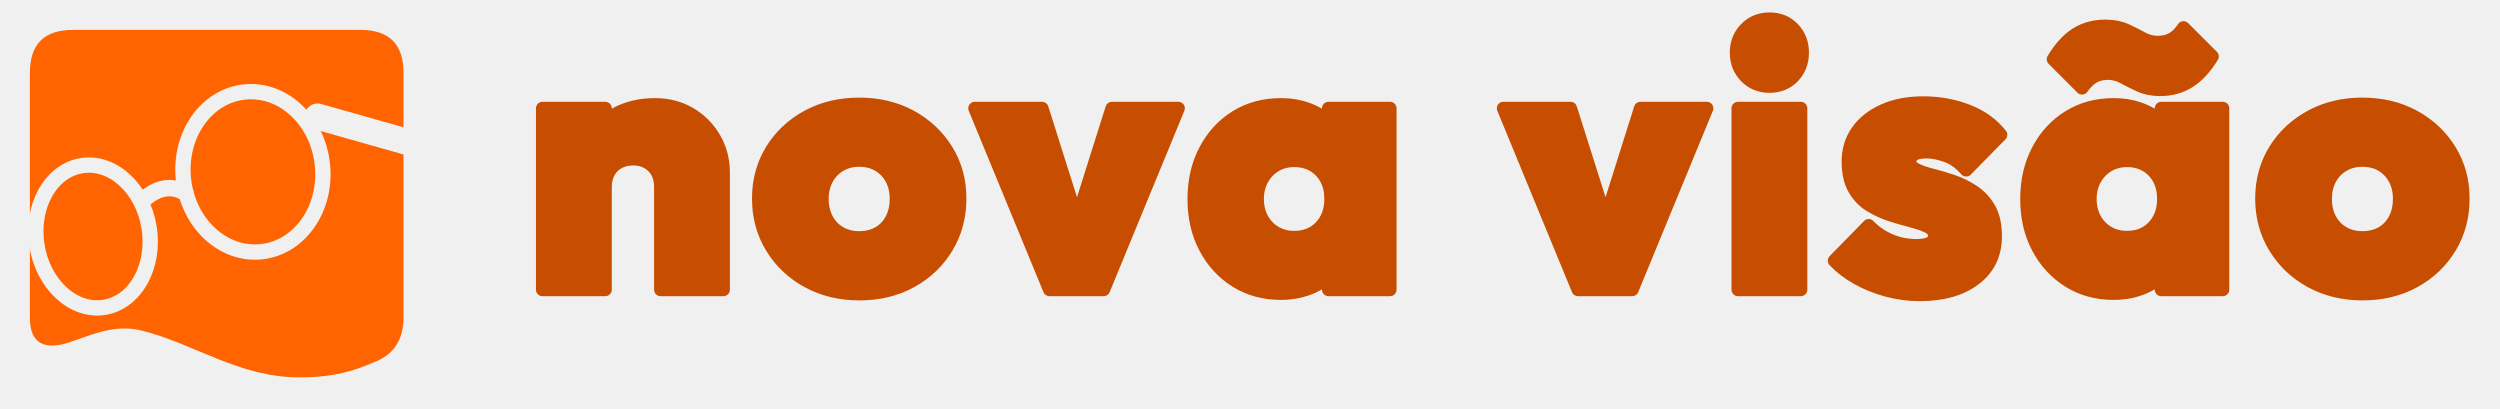
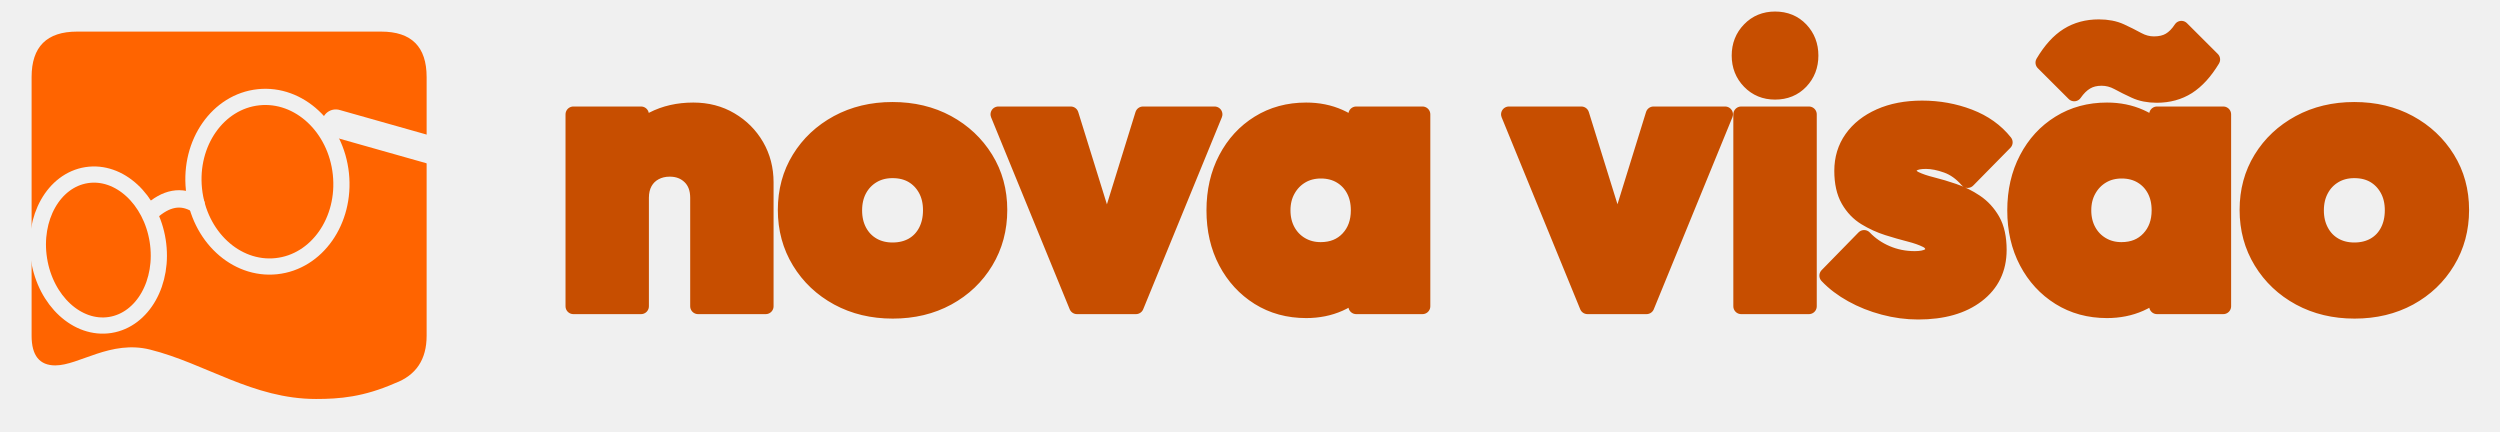
- <svg xmlns="http://www.w3.org/2000/svg" viewBox="0 0 501.87 82" role="img" aria-label="Nova Visão ótica">
+ <svg xmlns="http://www.w3.org/2000/svg" viewBox="0 0 474.65 82" role="img" aria-label="Nova Visão ótica">
  <defs>
    <mask id="k" maskUnits="userSpaceOnUse" x="-30" y="-30" width="170" height="170">
      <rect x="-30" y="-30" width="170" height="170" fill="#fff" />
      <g>
        <g fill="none" stroke="#000" stroke-width="4.1" stroke-linecap="round">
          <ellipse cx="16.9" cy="55.3" rx="15.2" ry="19.2" transform="rotate(-9 16.9 55.3)" />
          <ellipse cx="59.7" cy="38.0" rx="18.7" ry="21.5" transform="rotate(-6 59.7 38.0)" />
          <path d="M30.1 45.7Q36 40.3 41.6 43.6" stroke-width="4.4" />
        </g>
        <path d="M77 23.2L106 31.4" stroke="#000" stroke-width="7" stroke-linecap="round" fill="none" />
      </g>
    </mask>
  </defs>
  <g transform="translate(6 6) scale(0.75)">
    <g mask="url(#k)">
      <path d="M11.5 0H88.5Q100 0 100 11.5V77Q100 86 92 89C84 92.5 78 93 72 93C56 93 44 84 30 80.5C20 78 12 84.5 6 84.5Q0 84.5 0 77V11.5Q0 0 11.5 0Z" fill="#FF6400" />
    </g>
  </g>
-   <path d="M132.61 58.15L132.61 37.55Q132.61 34.94 131.05 33.42Q129.50 31.91 127.10 31.91Q125.48 31.91 124.20 32.59Q122.93 33.28 122.22 34.55Q121.51 35.83 121.51 37.55L116.61 35.24Q116.61 30.89 118.53 27.69Q120.45 24.50 123.82 22.75Q127.19 21.00 131.46 21.00Q135.43 21.00 138.54 22.84Q141.64 24.69 143.43 27.78Q145.22 30.87 145.22 34.68L145.22 58.15L132.61 58.15ZM108.90 58.15L108.90 21.74L121.51 21.74L121.51 58.15L108.90 58.15ZM172.52 59.00Q166.74 59.00 162.16 56.50Q157.57 54.00 154.92 49.65Q152.27 45.30 152.27 39.87Q152.27 34.45 154.89 30.17Q157.52 25.89 162.10 23.39Q166.69 20.90 172.47 20.90Q178.28 20.90 182.84 23.38Q187.39 25.87 190.05 30.16Q192.70 34.45 192.70 39.87Q192.70 45.30 190.07 49.65Q187.44 54.00 182.89 56.50Q178.33 59.00 172.52 59.00ZM172.47 47.71Q174.71 47.71 176.39 46.74Q178.07 45.77 178.99 44.00Q179.91 42.23 179.91 39.92Q179.91 37.61 178.96 35.87Q178.00 34.12 176.35 33.15Q174.71 32.18 172.47 32.18Q170.31 32.18 168.63 33.18Q166.94 34.17 166.00 35.92Q165.05 37.66 165.05 39.97Q165.05 42.23 166.00 44.00Q166.94 45.77 168.63 46.74Q170.31 47.71 172.47 47.71ZM210.68 58.15L195.68 21.74L209.19 21.74L218.87 52.33L213.55 52.33L223.21 21.74L236.55 21.74L221.55 58.15L210.68 58.15ZM257.12 58.90Q252.06 58.90 248.12 56.44Q244.18 53.97 241.94 49.71Q239.69 45.45 239.69 39.97Q239.69 34.47 241.94 30.18Q244.18 25.89 248.12 23.44Q252.06 21.00 257.12 21.00Q260.60 21.00 263.46 22.29Q266.33 23.58 268.16 25.87Q270.00 28.16 270.36 31.11L270.36 48.78Q270.00 51.74 268.18 54.03Q266.35 56.31 263.48 57.60Q260.60 58.90 257.12 58.90ZM259.79 47.65Q263.11 47.65 265.14 45.49Q267.16 43.33 267.16 39.95Q267.16 37.66 266.26 35.95Q265.35 34.23 263.69 33.23Q262.03 32.24 259.84 32.24Q257.68 32.24 256.02 33.23Q254.36 34.23 253.39 35.97Q252.42 37.71 252.42 39.95Q252.42 42.18 253.37 43.92Q254.31 45.66 256.00 46.66Q257.68 47.65 259.79 47.65ZM266.69 58.15L266.69 48.38L268.52 39.50L266.69 30.70L266.69 21.74L279.05 21.74L279.05 58.15L266.69 58.15ZM316.78 58.15L301.79 21.74L315.29 21.74L324.98 52.33L319.66 52.33L329.31 21.74L342.65 21.74L327.66 58.15L316.78 58.15ZM348.90 58.15L348.90 21.74L361.51 21.74L361.51 58.15L348.90 58.15ZM355.20 17.33Q352.35 17.33 350.45 15.38Q348.56 13.42 348.56 10.57Q348.56 7.71 350.45 5.76Q352.35 3.80 355.20 3.80Q358.13 3.80 359.99 5.76Q361.84 7.71 361.84 10.57Q361.84 13.42 359.99 15.38Q358.13 17.33 355.20 17.33ZM385.37 59.15Q382.08 59.15 378.86 58.29Q375.64 57.43 372.90 55.90Q370.15 54.37 368.23 52.33L375.14 45.27Q376.95 47.17 379.43 48.23Q381.90 49.29 384.75 49.29Q386.49 49.29 387.42 48.80Q388.35 48.31 388.35 47.41Q388.35 46.18 387.08 45.54Q385.82 44.91 383.84 44.40Q381.87 43.89 379.68 43.20Q377.48 42.50 375.49 41.29Q373.49 40.09 372.25 37.95Q371.01 35.80 371.01 32.44Q371.01 28.96 372.87 26.32Q374.73 23.68 378.14 22.16Q381.54 20.64 386.11 20.64Q390.79 20.64 394.95 22.24Q399.12 23.85 401.66 27.06L394.70 34.13Q392.93 32.08 390.76 31.29Q388.59 30.50 386.75 30.50Q385.01 30.50 384.21 31.02Q383.40 31.53 383.40 32.39Q383.40 33.42 384.64 34.03Q385.88 34.65 387.85 35.14Q389.82 35.64 391.99 36.37Q394.16 37.10 396.13 38.41Q398.11 39.72 399.35 41.87Q400.58 44.02 400.58 47.46Q400.58 52.83 396.47 55.99Q392.35 59.15 385.37 59.15ZM424.29 58.90Q419.24 58.90 415.30 56.44Q411.36 53.97 409.11 49.71Q406.86 45.45 406.86 39.97Q406.86 34.47 409.11 30.18Q411.36 25.89 415.30 23.44Q419.24 21.00 424.29 21.00Q427.78 21.00 430.64 22.29Q433.50 23.58 435.34 25.87Q437.18 28.16 437.54 31.11L437.54 48.78Q437.18 51.74 435.35 54.03Q433.52 56.31 430.65 57.60Q427.78 58.90 424.29 58.90ZM426.97 47.65Q430.29 47.65 432.31 45.49Q434.34 43.33 434.34 39.95Q434.34 37.66 433.43 35.95Q432.52 34.23 430.86 33.23Q429.20 32.24 427.02 32.24Q424.86 32.24 423.20 33.23Q421.54 34.23 420.57 35.97Q419.59 37.71 419.59 39.95Q419.59 42.18 420.54 43.92Q421.49 45.66 423.17 46.66Q424.86 47.65 426.97 47.65ZM433.87 58.15L433.87 48.38L435.70 39.50L433.87 30.70L433.87 21.74L446.22 21.74L446.22 58.15L433.87 58.15ZM433.65 17.98Q431.29 17.98 429.52 17.16Q427.75 16.35 426.27 15.54Q424.80 14.73 423.16 14.73Q421.45 14.73 420.23 15.46Q419.01 16.18 417.96 17.68L412.18 11.89Q414.29 8.41 416.81 6.82Q419.33 5.24 422.65 5.24Q425.06 5.24 426.80 6.05Q428.54 6.85 430.03 7.67Q431.52 8.49 433.14 8.49Q434.92 8.49 436.14 7.77Q437.36 7.04 438.33 5.55L444.12 11.33Q442.01 14.77 439.48 16.37Q436.96 17.98 433.65 17.98ZM474.29 59.00Q468.50 59.00 463.92 56.50Q459.34 54.00 456.69 49.65Q454.03 45.30 454.03 39.87Q454.03 34.45 456.66 30.17Q459.29 25.89 463.87 23.39Q468.45 20.90 474.24 20.90Q480.04 20.90 484.60 23.38Q489.16 25.87 491.81 30.16Q494.46 34.45 494.46 39.87Q494.46 45.30 491.84 49.65Q489.21 54.00 484.65 56.50Q480.09 59.00 474.29 59.00ZM474.24 47.71Q476.47 47.71 478.16 46.74Q479.84 45.77 480.76 44.00Q481.68 42.23 481.68 39.92Q481.68 37.61 480.72 35.87Q479.76 34.12 478.12 33.15Q476.47 32.18 474.24 32.18Q472.07 32.18 470.39 33.18Q468.71 34.17 467.76 35.92Q466.82 37.66 466.82 39.97Q466.82 42.23 467.76 44.00Q468.71 45.77 470.39 46.74Q472.07 47.71 474.24 47.71Z" fill="#C74E00" stroke="#C74E00" stroke-width="2.61" stroke-linejoin="round" />
+   <path d="M132.53 58.15L132.53 37.55Q132.53 35.00 131.01 33.52Q129.49 32.05 127.16 32.05Q125.58 32.05 124.34 32.72Q123.10 33.38 122.40 34.62Q121.71 35.87 121.71 37.55L116.72 35.22Q116.72 30.85 118.65 27.65Q120.57 24.46 123.95 22.71Q127.34 20.96 131.63 20.96Q135.59 20.96 138.69 22.80Q141.80 24.63 143.59 27.71Q145.38 30.80 145.38 34.62L145.38 58.15L132.53 58.15ZM108.86 58.15L108.86 21.71L121.71 21.71L121.71 58.15L108.86 58.15ZM169.50 59.00Q163.69 59.00 159.09 56.51Q154.49 54.01 151.83 49.65Q149.17 45.29 149.17 39.86Q149.17 34.42 151.80 30.14Q154.43 25.85 159.03 23.35Q163.64 20.86 169.45 20.86Q175.28 20.86 179.86 23.34Q184.43 25.83 187.09 30.13Q189.75 34.42 189.75 39.86Q189.75 45.29 187.12 49.65Q184.49 54.01 179.91 56.51Q175.34 59.00 169.50 59.00ZM169.45 47.53Q171.64 47.53 173.29 46.59Q174.93 45.64 175.83 43.91Q176.73 42.18 176.73 39.91Q176.73 37.64 175.80 35.93Q174.86 34.22 173.25 33.27Q171.64 32.33 169.45 32.33Q167.33 32.33 165.69 33.30Q164.04 34.28 163.11 35.99Q162.19 37.70 162.19 39.96Q162.19 42.18 163.11 43.91Q164.04 45.64 165.69 46.59Q167.33 47.53 169.45 47.53ZM204.47 58.15L189.55 21.71L203.29 21.71L212.82 52.38L207.51 52.38L217.01 21.71L230.60 21.71L215.67 58.15L204.47 58.15ZM247.99 58.90Q242.93 58.90 238.99 56.44Q235.05 53.97 232.80 49.71Q230.55 45.44 230.55 39.95Q230.55 34.44 232.80 30.15Q235.05 25.85 238.99 23.41Q242.93 20.96 247.99 20.96Q251.44 20.96 254.29 22.23Q257.13 23.50 258.97 25.74Q260.81 27.99 261.19 30.89L261.19 48.97Q260.81 51.87 258.98 54.12Q257.15 56.36 254.30 57.63Q251.44 58.90 247.99 58.90ZM250.74 47.46Q253.99 47.46 255.98 45.35Q257.96 43.24 257.96 39.93Q257.96 37.70 257.07 36.02Q256.18 34.34 254.56 33.37Q252.93 32.40 250.79 32.40Q248.68 32.40 247.05 33.37Q245.42 34.34 244.47 36.05Q243.52 37.75 243.52 39.93Q243.52 42.11 244.44 43.81Q245.37 45.52 247.02 46.49Q248.68 47.46 250.74 47.46ZM257.49 58.15L257.49 48.37L259.34 39.48L257.49 30.67L257.49 21.71L270.07 21.71L270.07 58.15L257.49 58.15ZM301.40 58.15L286.48 21.71L300.23 21.71L309.76 52.38L304.44 52.38L313.94 21.71L327.53 21.71L312.61 58.15L301.40 58.15ZM330.58 58.15L330.58 21.71L343.44 21.71L343.44 58.15L330.58 58.15ZM337.01 17.42Q334.11 17.42 332.19 15.43Q330.27 13.45 330.27 10.55Q330.27 7.65 332.19 5.67Q334.11 3.68 337.01 3.68Q339.98 3.68 341.87 5.67Q343.75 7.65 343.75 10.55Q343.75 13.45 341.87 15.43Q339.98 17.42 337.01 17.42ZM364.19 59.17Q360.89 59.17 357.64 58.30Q354.39 57.44 351.62 55.90Q348.85 54.37 346.92 52.33L353.92 45.17Q355.73 47.06 358.21 48.11Q360.69 49.17 363.53 49.17Q365.21 49.17 366.11 48.70Q367.01 48.23 367.01 47.37Q367.01 46.16 365.75 45.54Q364.49 44.91 362.53 44.41Q360.57 43.91 358.38 43.22Q356.19 42.52 354.20 41.31Q352.21 40.10 350.98 37.95Q349.75 35.80 349.75 32.43Q349.75 28.95 351.62 26.30Q353.49 23.65 356.92 22.12Q360.36 20.59 364.94 20.59Q369.65 20.59 373.86 22.20Q378.07 23.81 380.63 27.02L373.57 34.19Q371.79 32.14 369.61 31.36Q367.44 30.58 365.64 30.58Q363.93 30.58 363.16 31.09Q362.39 31.59 362.39 32.41Q362.39 33.41 363.62 34.02Q364.85 34.62 366.82 35.11Q368.78 35.60 370.94 36.34Q373.10 37.07 375.06 38.38Q377.02 39.69 378.26 41.85Q379.49 44.01 379.49 47.45Q379.49 52.84 375.35 56.00Q371.21 59.17 364.19 59.17ZM400.03 58.90Q394.97 58.90 391.03 56.44Q387.08 53.97 384.84 49.71Q382.59 45.44 382.59 39.95Q382.59 34.44 384.84 30.15Q387.08 25.85 391.03 23.41Q394.97 20.96 400.03 20.96Q403.48 20.96 406.33 22.23Q409.17 23.50 411.01 25.74Q412.85 27.99 413.22 30.89L413.22 48.97Q412.85 51.87 411.02 54.12Q409.19 56.36 406.34 57.63Q403.48 58.90 400.03 58.90ZM402.78 47.46Q406.03 47.46 408.01 45.35Q410.00 43.24 410.00 39.93Q410.00 37.70 409.11 36.02Q408.22 34.34 406.60 33.37Q404.97 32.40 402.83 32.40Q400.71 32.40 399.09 33.37Q397.46 34.34 396.51 36.05Q395.56 37.75 395.56 39.93Q395.56 42.11 396.48 43.81Q397.41 45.52 399.06 46.49Q400.71 47.46 402.78 47.46ZM409.53 58.15L409.53 48.37L411.38 39.48L409.53 30.67L409.53 21.71L422.11 21.71L422.11 58.15L409.53 58.15ZM409.49 18.02Q407.13 18.02 405.37 17.21Q403.60 16.40 402.12 15.59Q400.63 14.79 399.01 14.79Q397.30 14.79 396.08 15.52Q394.85 16.24 393.81 17.74L387.95 11.89Q390.06 8.34 392.60 6.76Q395.14 5.17 398.48 5.17Q400.89 5.17 402.63 5.97Q404.37 6.77 405.86 7.59Q407.35 8.40 408.96 8.40Q410.74 8.40 411.96 7.68Q413.19 6.95 414.16 5.45L420.02 11.30Q417.91 14.79 415.37 16.41Q412.83 18.02 409.49 18.02ZM447.04 59.00Q441.22 59.00 436.62 56.51Q432.02 54.01 429.36 49.65Q426.70 45.29 426.70 39.86Q426.70 34.42 429.33 30.14Q431.96 25.85 436.57 23.35Q441.17 20.86 446.98 20.86Q452.82 20.86 457.39 23.34Q461.97 25.83 464.63 30.13Q467.29 34.42 467.29 39.86Q467.29 45.29 464.65 49.65Q462.02 54.01 457.45 56.51Q452.87 59.00 447.04 59.00ZM446.98 47.53Q449.17 47.53 450.82 46.59Q452.47 45.64 453.37 43.91Q454.27 42.18 454.27 39.91Q454.27 37.64 453.33 35.93Q452.39 34.22 450.78 33.27Q449.17 32.33 446.98 32.33Q444.86 32.33 443.22 33.30Q441.57 34.28 440.65 35.99Q439.72 37.70 439.72 39.96Q439.72 42.18 440.65 43.91Q441.57 45.64 443.22 46.59Q444.86 47.53 446.98 47.53Z" fill="#C74E00" stroke="#C74E00" stroke-width="2.98" stroke-linejoin="round" />
</svg>
